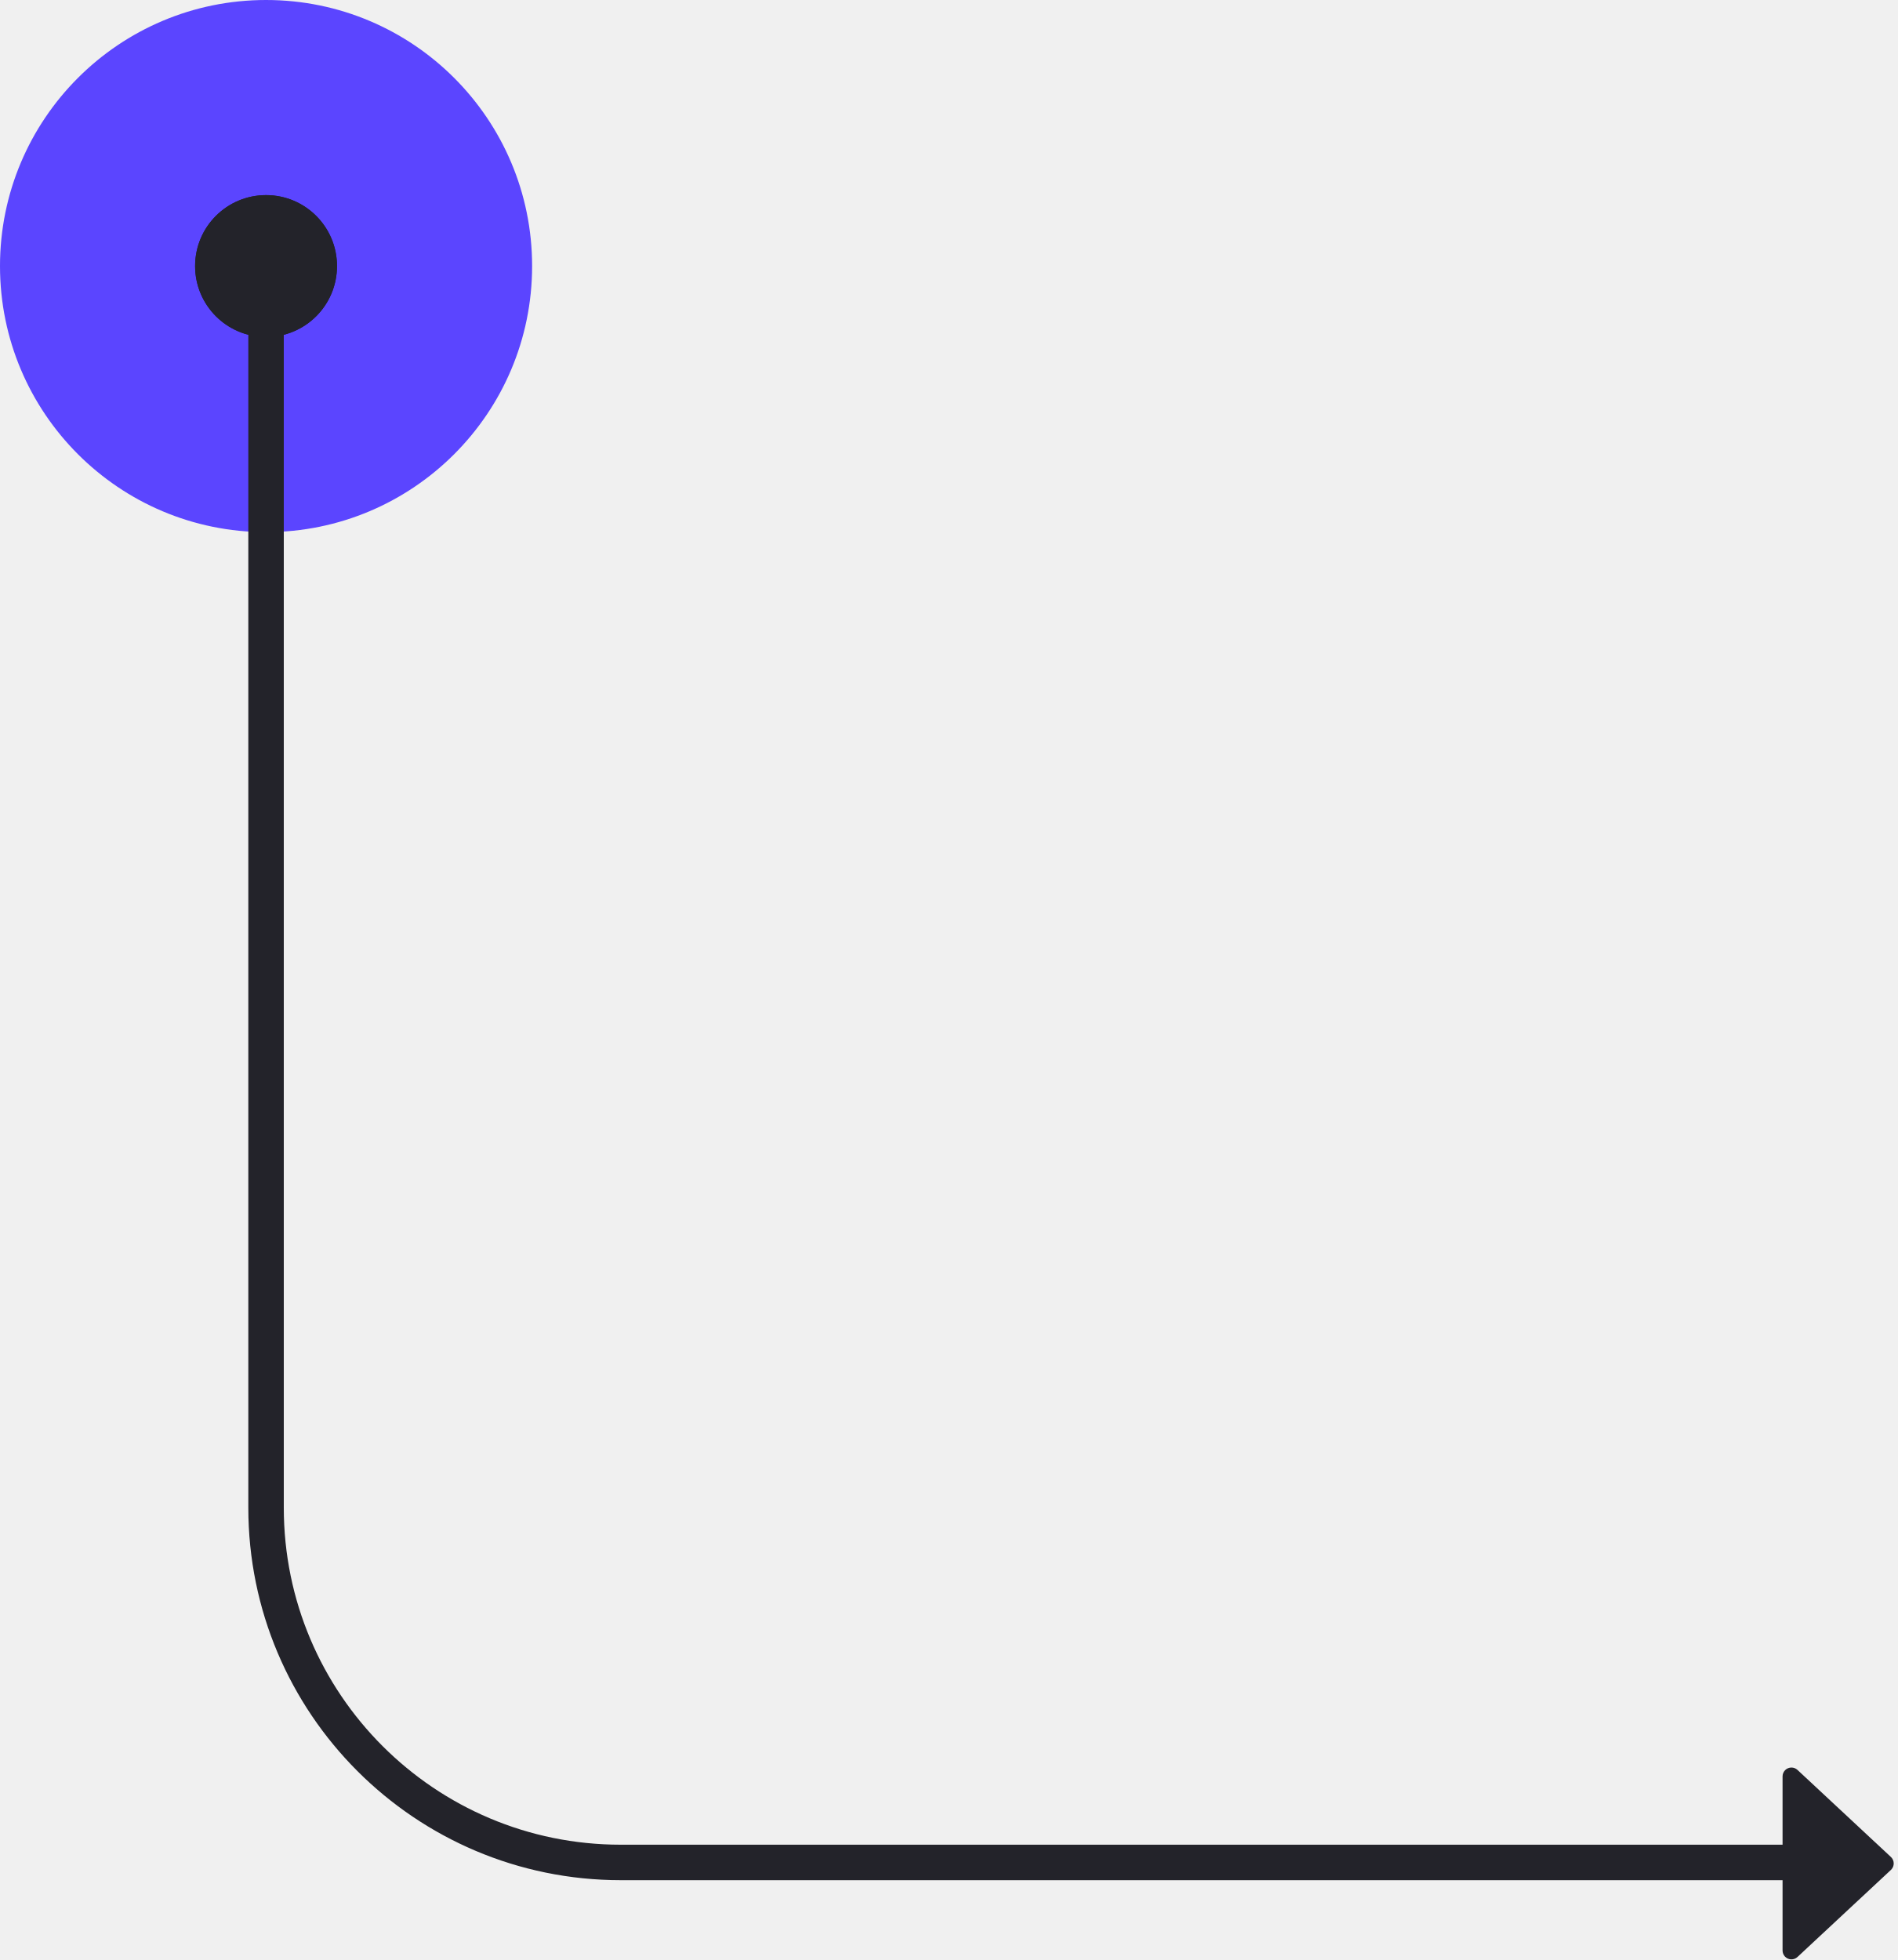
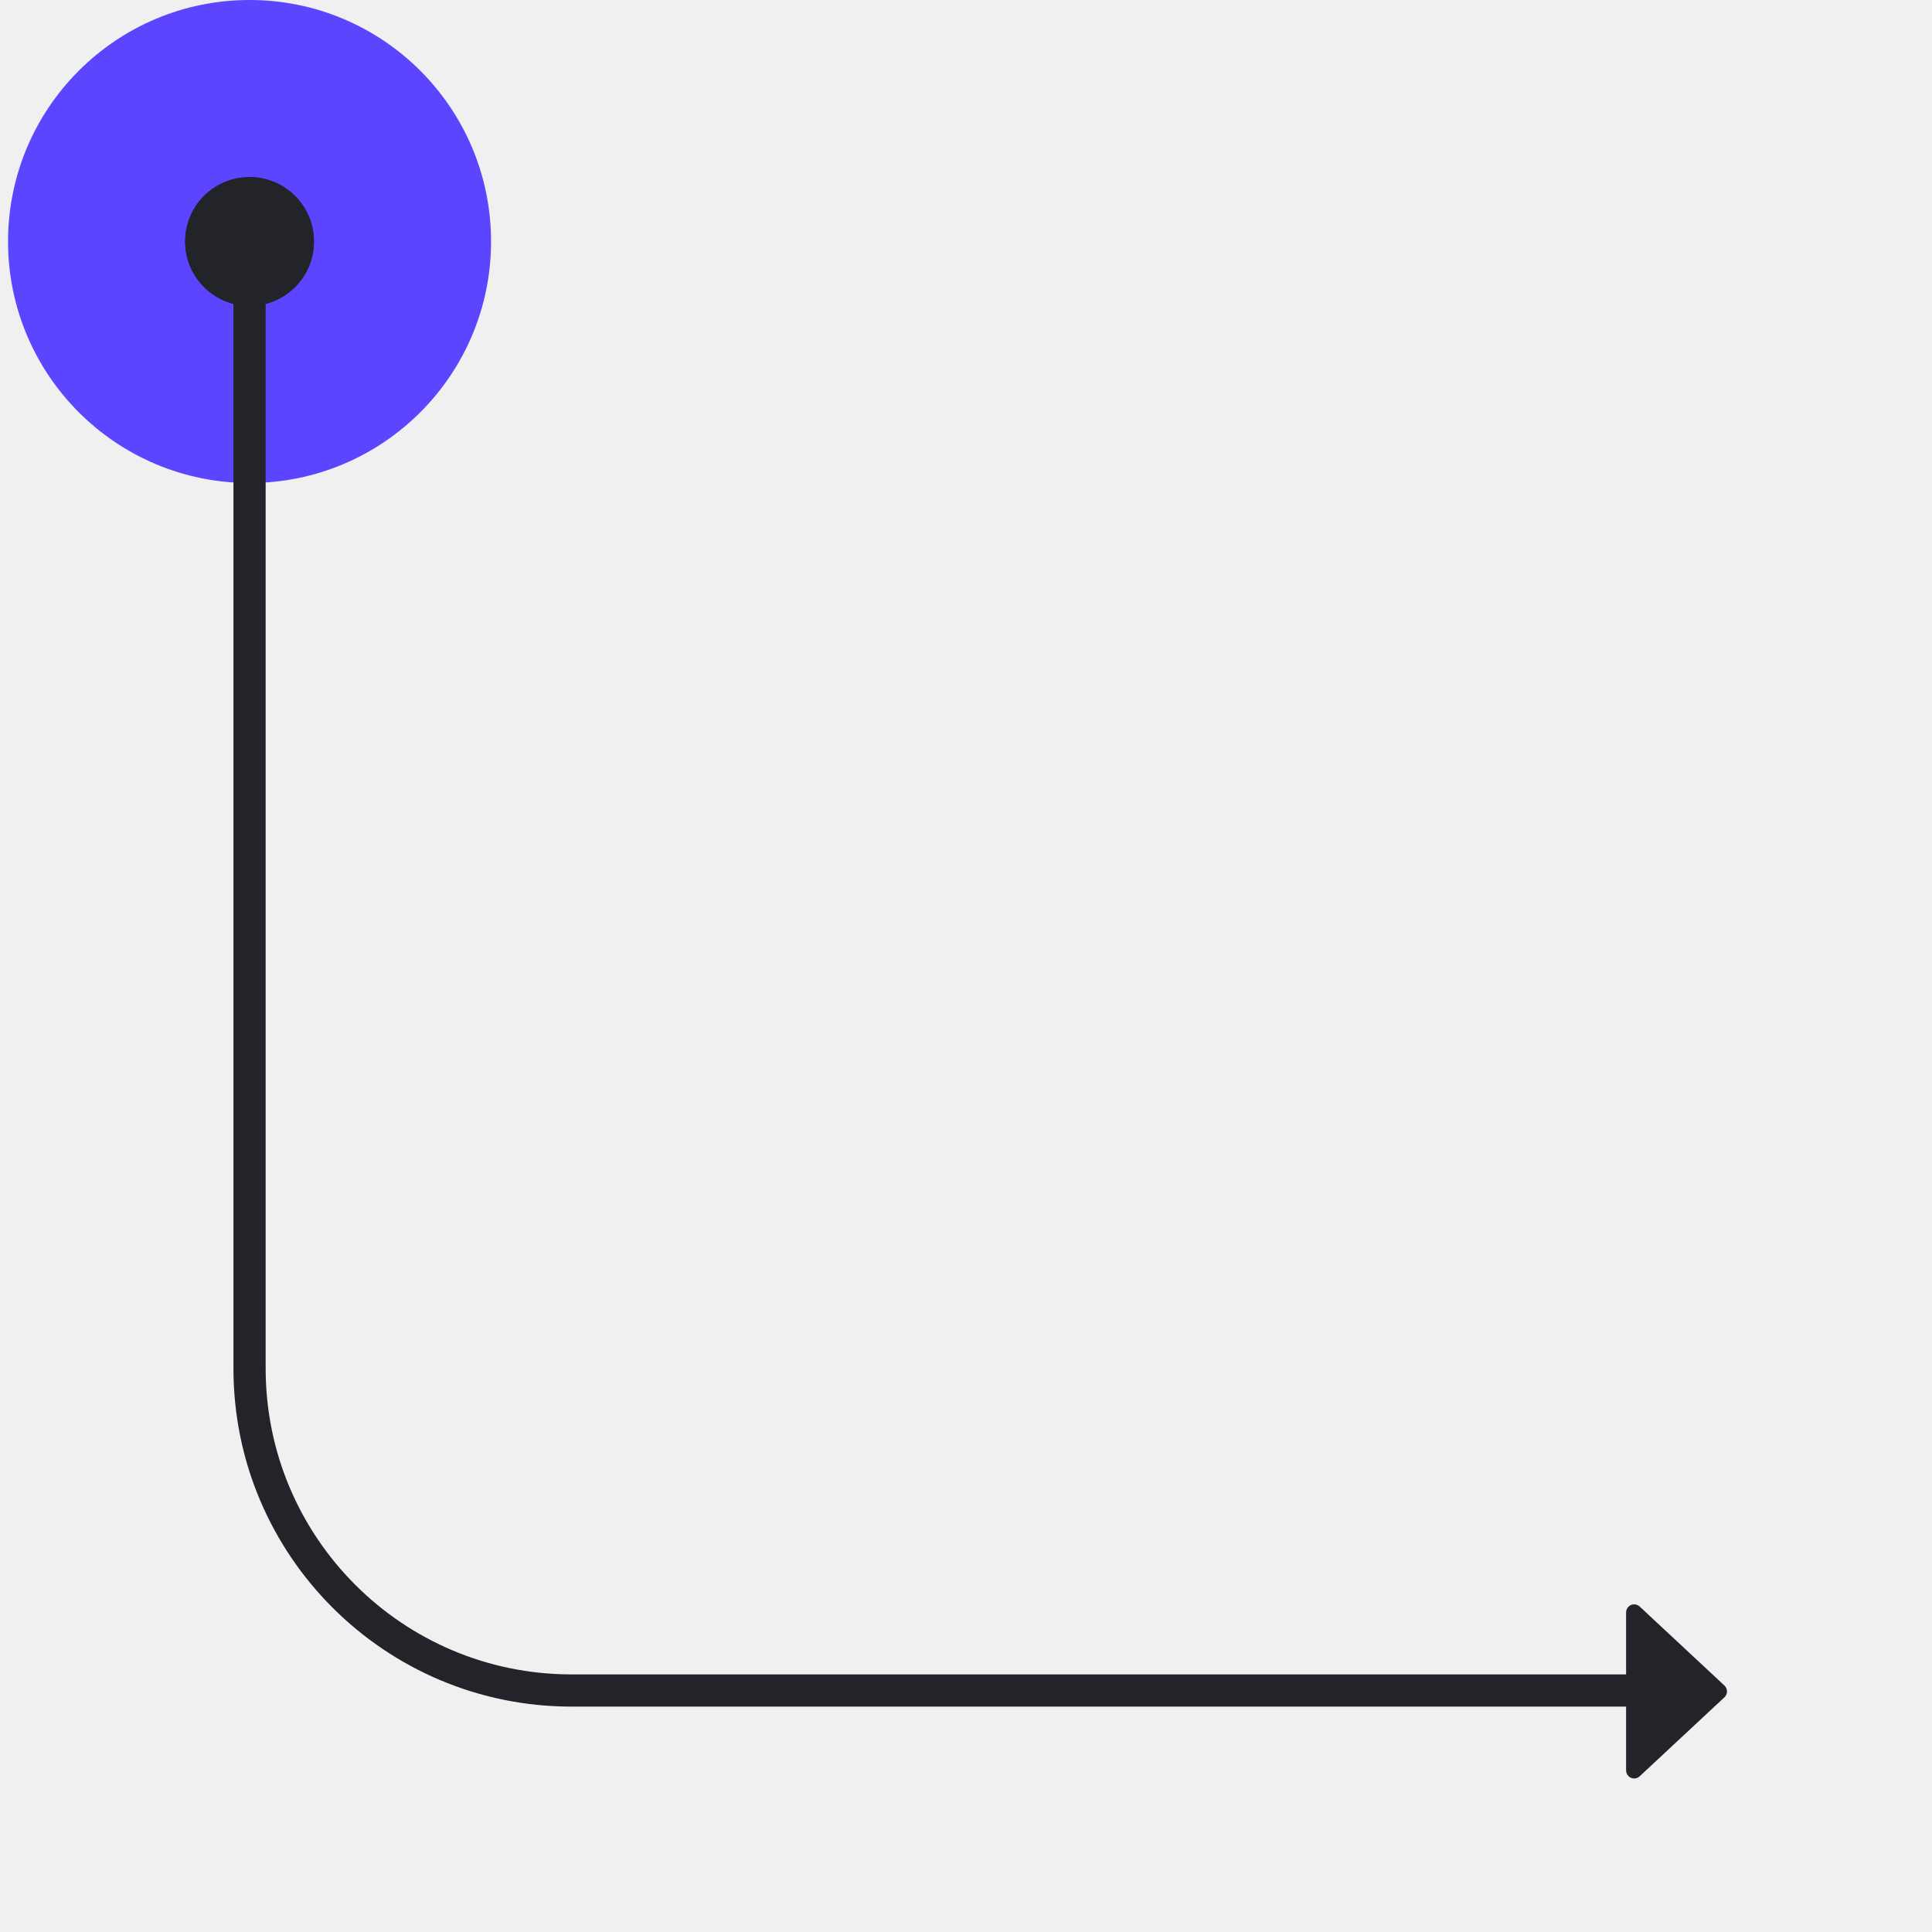
- <svg xmlns="http://www.w3.org/2000/svg" xmlns:xlink="http://www.w3.org/1999/xlink" width="214px" height="221px" viewBox="0 0 214 221" version="1.1">
+ <svg xmlns="http://www.w3.org/2000/svg" xmlns:xlink="http://www.w3.org/1999/xlink" width="240px" height="240px" viewBox="0 0 240 240" version="1.1">
  <defs>
    <circle id="path-1" cx="8.4" cy="8.4" r="8" />
    <circle id="path-3" cx="10" cy="10" r="8" />
  </defs>
-   <g id="Landing-3" stroke="none" stroke-width="1" fill="none" fill-rule="evenodd">
-     <g id="Flow/Down/Curve/Right" transform="translate(30, 30)">
+   <g id="Down-Curve-Right" stroke="none" stroke-width="1" fill="none" fill-rule="evenodd">
+     <g id="Flow/Down/Curve/Right" transform="translate(31, 30)">
      <g id="_-Assets/End-point/interaction/tap" transform="translate(-30, -30)">
        <circle id="fill" fill="#5B45FF" fill-rule="evenodd" cx="30" cy="30" r="30" />
        <g id="_-Assets/End-point/cap/circle" transform="translate(21.6, 21.6)">
          <mask id="mask-2" fill="white">
            <use xlink:href="#path-1" />
          </mask>
          <use id="Oval" fill="#23232A" fill-rule="evenodd" xlink:href="#path-1" />
        </g>
      </g>
      <path d="M0,2.84217094e-14 L139,2.84217094e-14 C161.091,2.43635869e-14 179,17.909 179,40 L179,180 L179,180" id="path" stroke="#23232A" stroke-width="4" stroke-linecap="round" stroke-linejoin="round" transform="translate(89.5, 90) rotate(-180) translate(-89.5, -90) " />
      <g id="_-Assets/End-point/cap/arrow" transform="translate(179, 180) rotate(-360) translate(-179, -180) translate(169, 170)" fill="#23232A" fill-rule="evenodd">
        <path d="M14.215,10.845 L3.682,20.66 C3.278,21.036 2.645,21.014 2.268,20.61 C2.096,20.424 2,20.181 2,19.928 L2,0.299 C2,-0.254 2.448,-0.701 3,-0.701 C3.253,-0.701 3.497,-0.605 3.682,-0.433 L14.215,9.382 C14.619,9.758 14.641,10.391 14.265,10.795 C14.249,10.812 14.232,10.829 14.215,10.845 Z" id="Triangle" />
      </g>
      <g id="_-Assets/End-point/cap/circle" transform="translate(0, 0) rotate(-90) translate(-0, -0) translate(-10, -10)">
        <mask id="mask-4" fill="white">
          <use xlink:href="#path-3" />
        </mask>
        <use id="Oval" fill="#23232A" fill-rule="evenodd" xlink:href="#path-3" />
      </g>
    </g>
  </g>
</svg>
